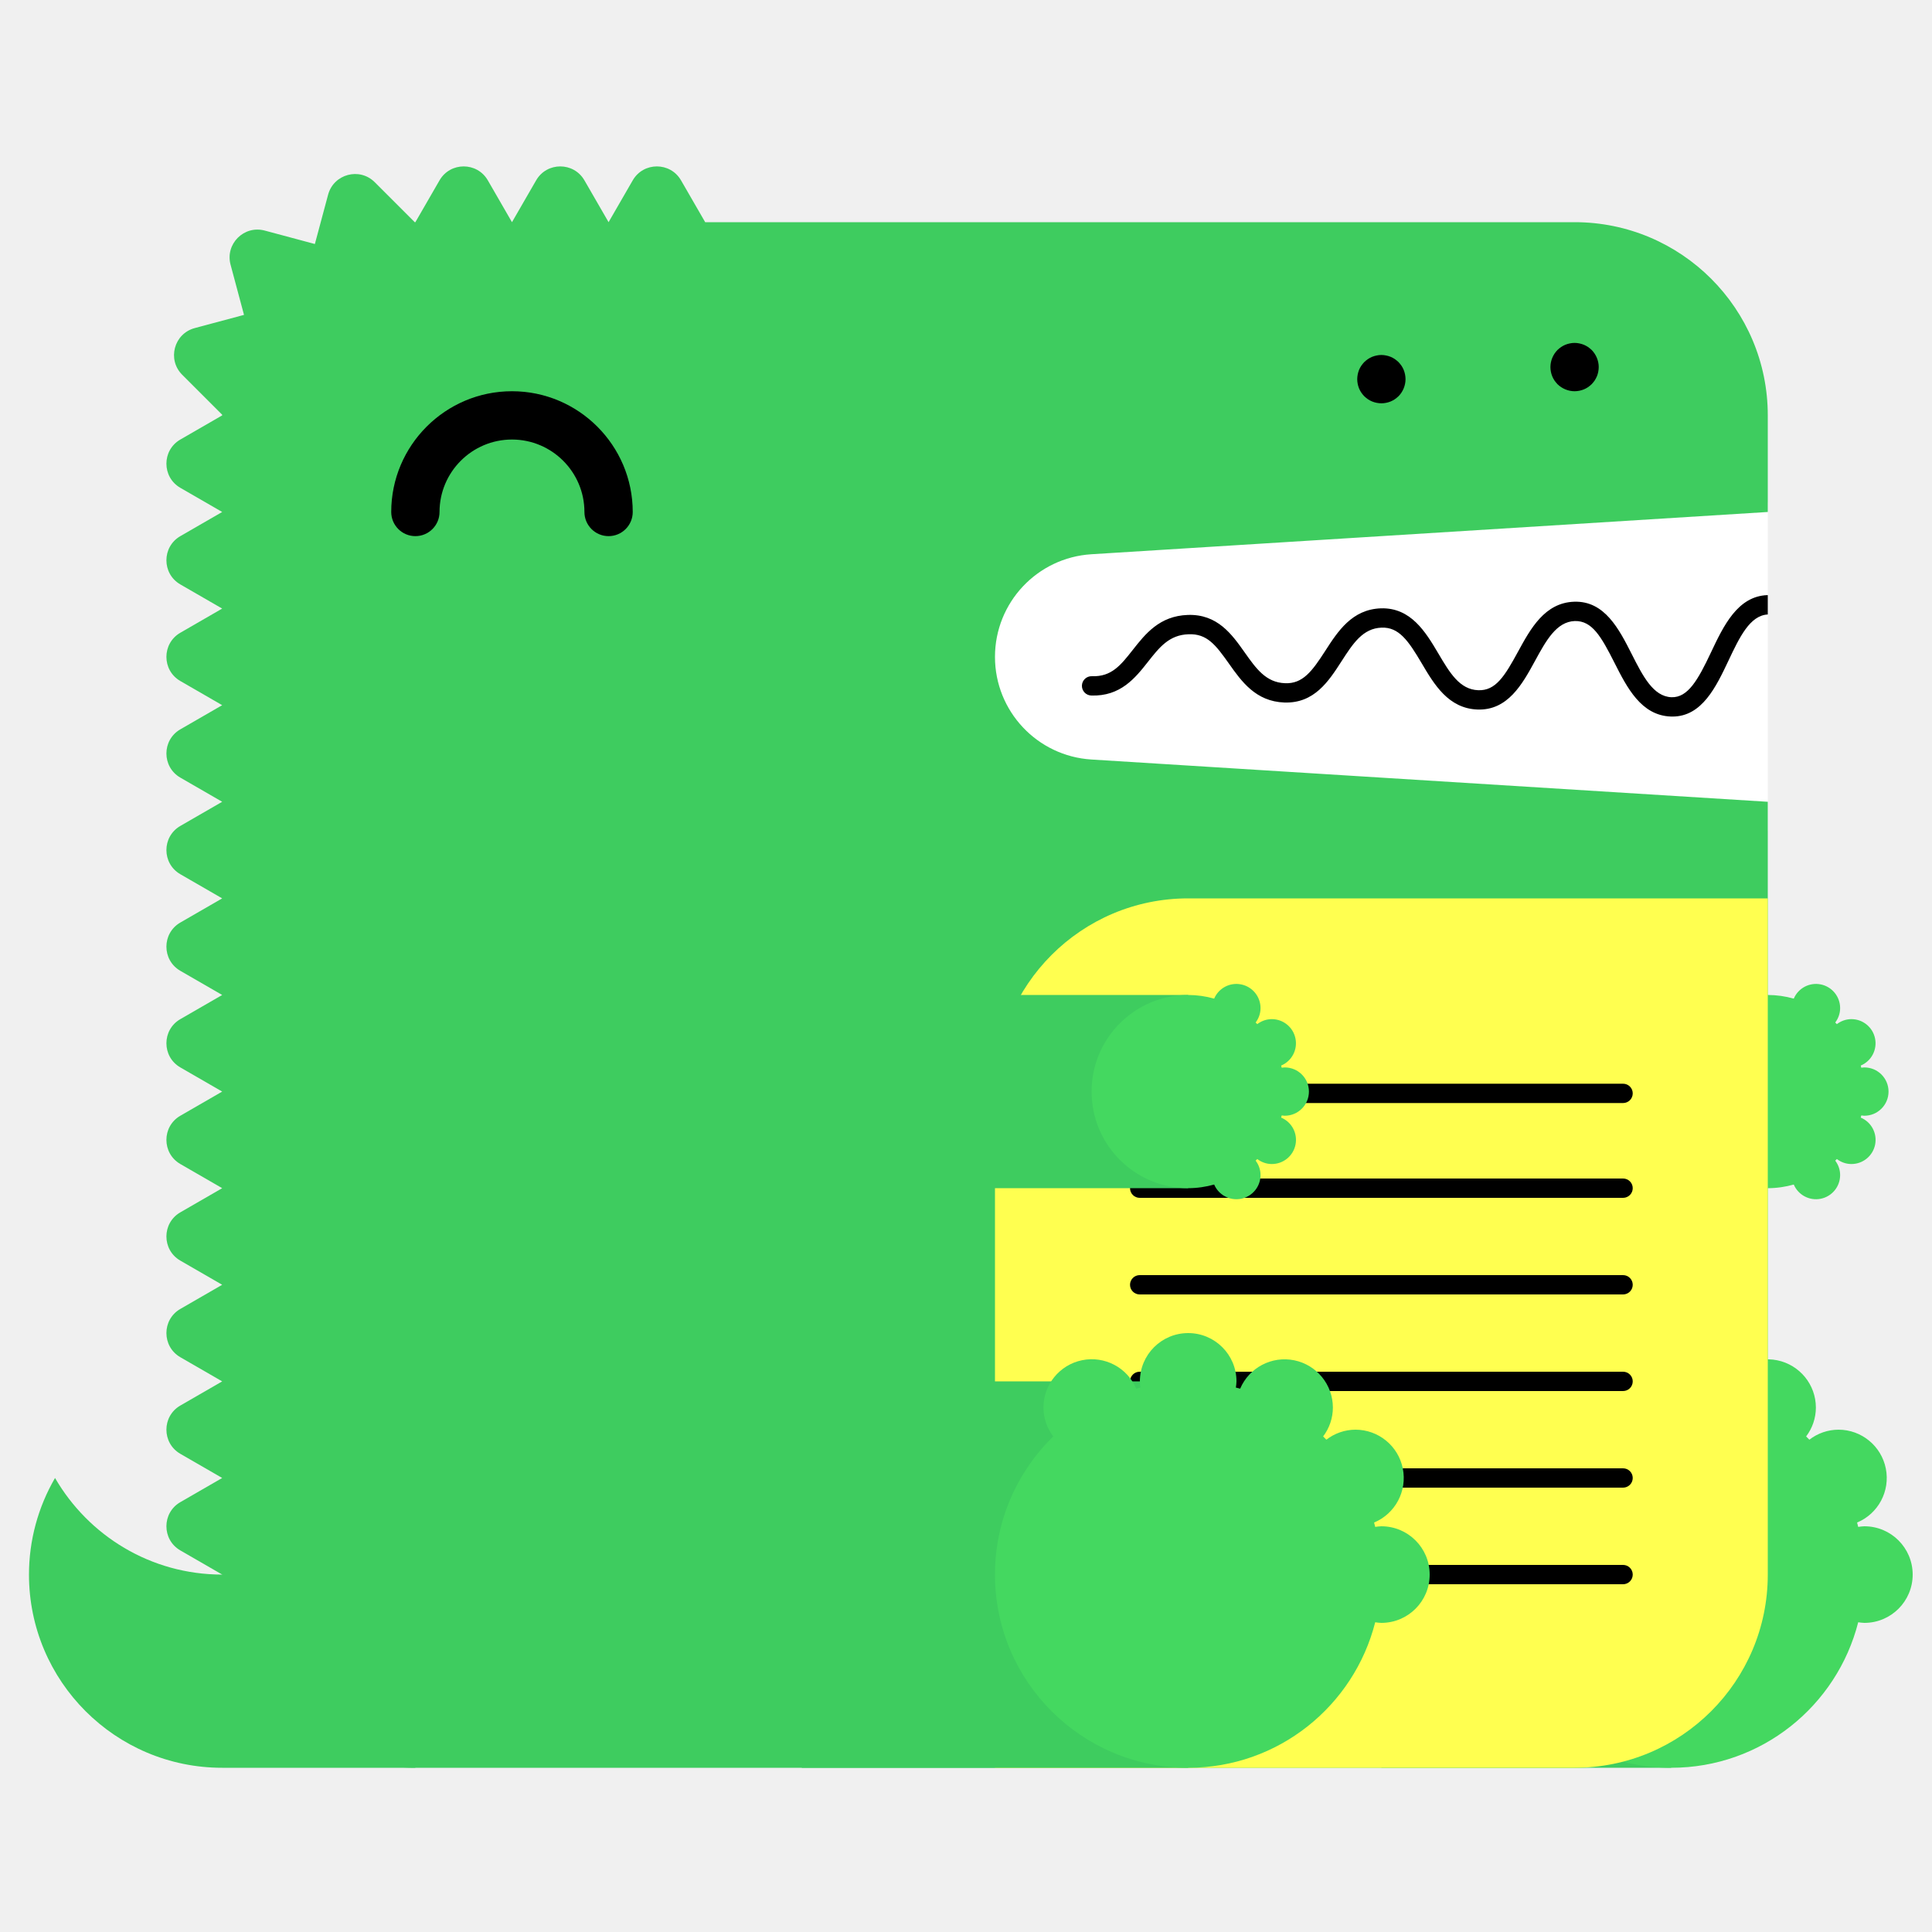
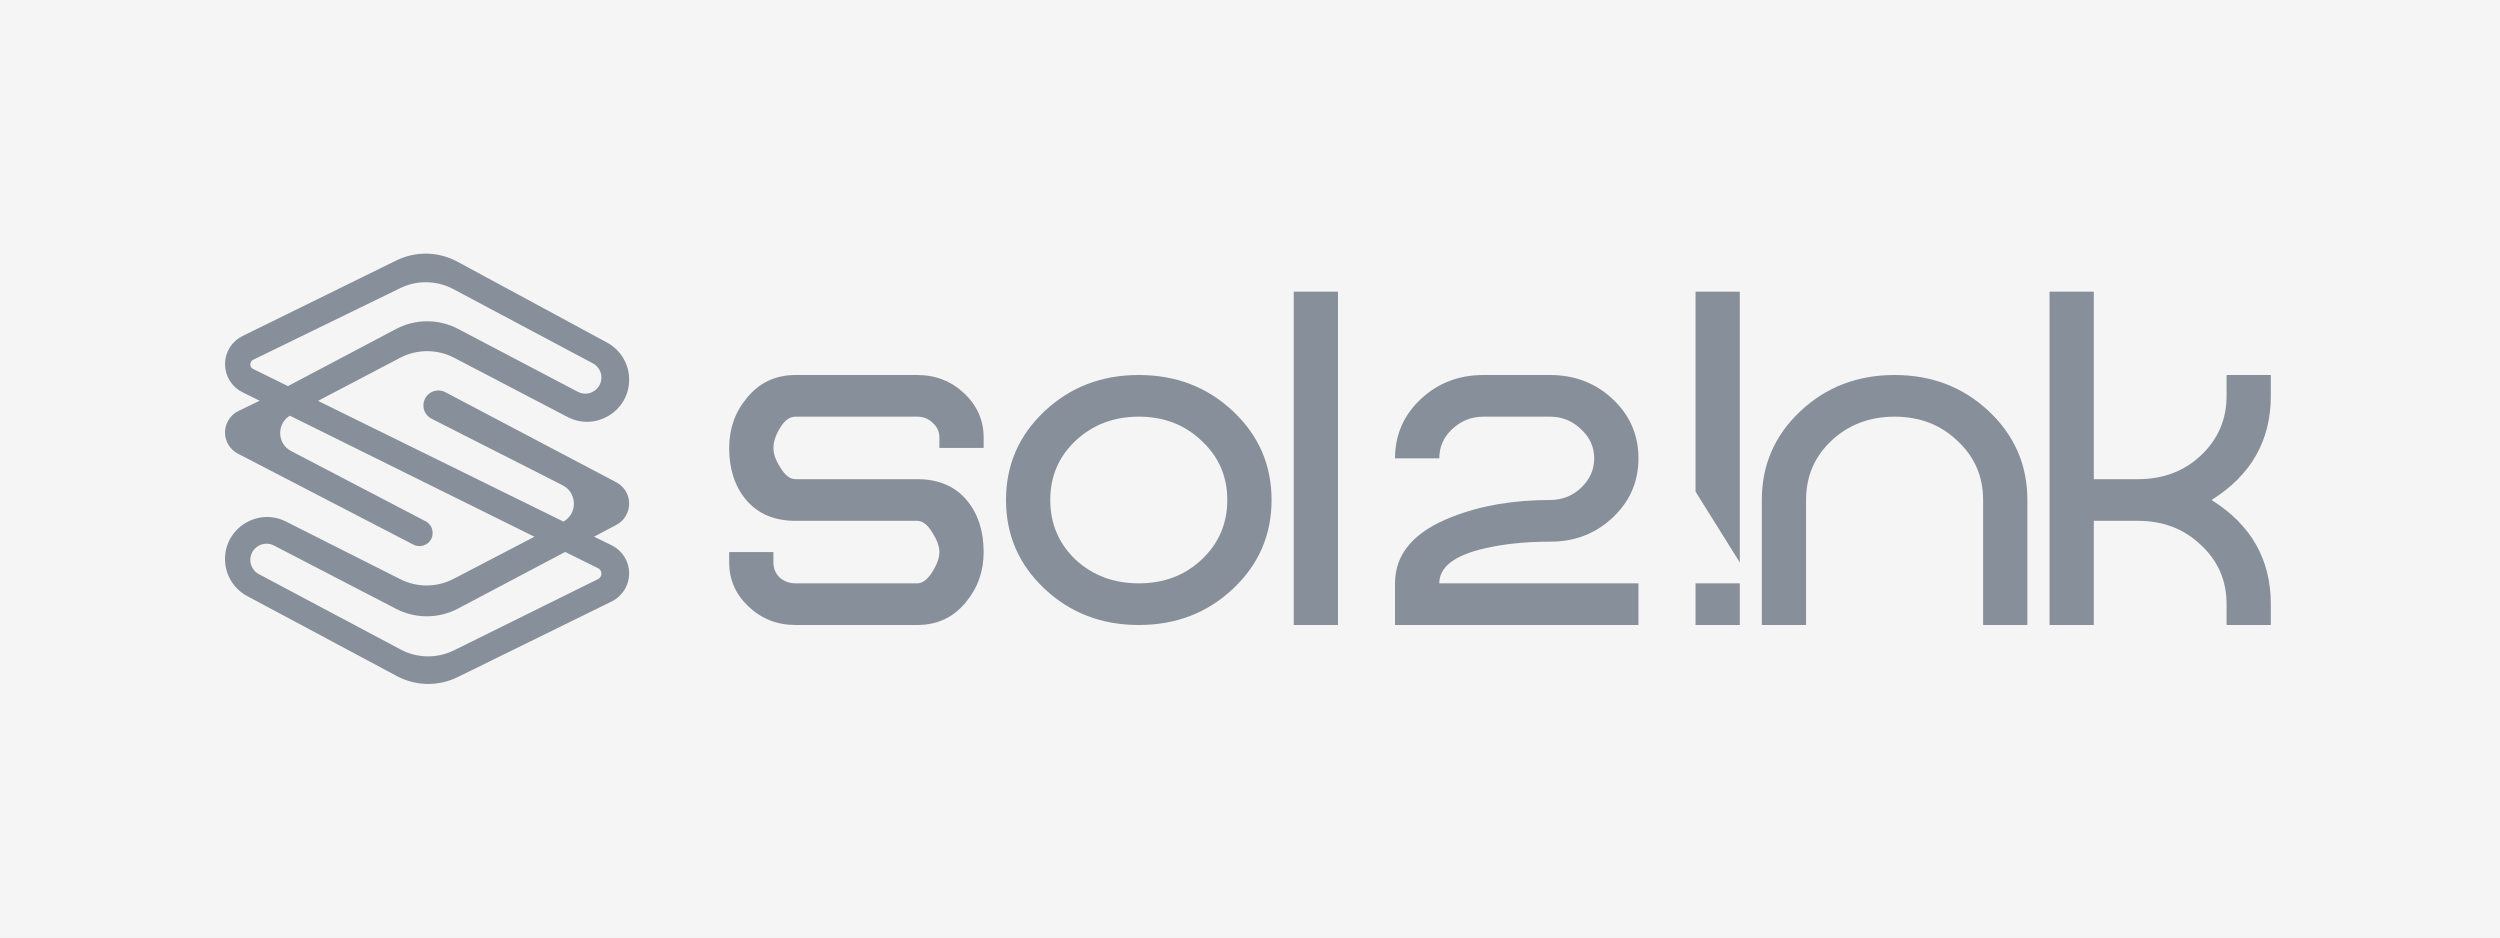
- <svg xmlns="http://www.w3.org/2000/svg" width="200" height="200" viewBox="0 0 200 200">
-   <g fill="none" fill-rule="evenodd">
-     <path fill="#FFF" d="M99 52h84v34H99z" />
-     <path d="M23 163c-7.398 0-13.843-4.027-17.303-10A19.886 19.886 0 0 0 3 163c0 11.046 8.954 20 20 20h20v-20H23z" fill="#3ECC5F" />
-     <path d="M112.98 57.376L183 53V43c0-11.046-8.954-20-20-20H73l-2.5-4.33c-1.112-1.925-3.889-1.925-5 0L63 23l-2.5-4.33c-1.111-1.925-3.889-1.925-5 0L53 23l-2.5-4.33c-1.111-1.925-3.889-1.925-5 0L43 23c-.022 0-.042.003-.065.003l-4.142-4.141c-1.57-1.571-4.252-.853-4.828 1.294l-1.369 5.104-5.192-1.392c-2.148-.575-4.111 1.389-3.535 3.536l1.39 5.193-5.102 1.367c-2.148.576-2.867 3.259-1.296 4.83l4.142 4.142c0 .021-.003.042-.003.064l-4.33 2.5c-1.925 1.111-1.925 3.889 0 5L23 53l-4.33 2.5c-1.925 1.111-1.925 3.889 0 5L23 63l-4.33 2.5c-1.925 1.111-1.925 3.889 0 5L23 73l-4.33 2.5c-1.925 1.111-1.925 3.889 0 5L23 83l-4.33 2.5c-1.925 1.111-1.925 3.889 0 5L23 93l-4.33 2.5c-1.925 1.111-1.925 3.889 0 5L23 103l-4.33 2.5c-1.925 1.111-1.925 3.889 0 5L23 113l-4.33 2.5c-1.925 1.111-1.925 3.889 0 5L23 123l-4.33 2.5c-1.925 1.111-1.925 3.889 0 5L23 133l-4.33 2.5c-1.925 1.111-1.925 3.889 0 5L23 143l-4.33 2.5c-1.925 1.111-1.925 3.889 0 5L23 153l-4.33 2.5c-1.925 1.111-1.925 3.889 0 5L23 163c0 11.046 8.954 20 20 20h120c11.046 0 20-8.954 20-20V83l-70.02-4.376A10.645 10.645 0 0 1 103 68c0-5.621 4.37-10.273 9.98-10.624" fill="#3ECC5F" />
-     <path fill="#3ECC5F" d="M143 183h30v-40h-30z" />
-     <path d="M193 158c-.219 0-.428.037-.639.064-.038-.15-.074-.301-.116-.451A5 5 0 0 0 190.32 148a4.96 4.96 0 0 0-3.016 1.036 26.531 26.531 0 0 0-.335-.336 4.955 4.955 0 0 0 1.011-2.987 5 5 0 0 0-9.599-1.959c-.148-.042-.297-.077-.445-.115.027-.211.064-.42.064-.639a5 5 0 0 0-5-5 5 5 0 0 0-5 5c0 .219.037.428.064.639-.148.038-.297.073-.445.115a4.998 4.998 0 0 0-9.599 1.959c0 1.125.384 2.151 1.011 2.987-3.717 3.632-6.031 8.693-6.031 14.3 0 11.046 8.954 20 20 20 9.339 0 17.16-6.41 19.361-15.064.211.027.42.064.639.064a5 5 0 0 0 5-5 5 5 0 0 0-5-5" fill="#44D860" />
-     <path fill="#3ECC5F" d="M153 123h30v-20h-30z" />
-     <path d="M193 115.5a2.5 2.5 0 1 0 0-5c-.109 0-.214.019-.319.032-.02-.075-.037-.15-.058-.225a2.501 2.501 0 0 0-.963-4.807c-.569 0-1.088.197-1.508.518a6.653 6.653 0 0 0-.168-.168c.314-.417.506-.931.506-1.494a2.5 2.5 0 0 0-4.8-.979A9.987 9.987 0 0 0 183 103c-5.522 0-10 4.478-10 10s4.478 10 10 10c.934 0 1.833-.138 2.69-.377a2.5 2.5 0 0 0 4.8-.979c0-.563-.192-1.077-.506-1.494.057-.055.113-.111.168-.168.42.321.939.518 1.508.518a2.5 2.5 0 0 0 .963-4.807c.021-.074.038-.15.058-.225.105.013.21.032.319.032" fill="#44D860" />
-     <path d="M63 55.5a2.5 2.5 0 0 1-2.5-2.5c0-4.136-3.364-7.5-7.5-7.5s-7.5 3.364-7.5 7.5a2.5 2.5 0 1 1-5 0c0-6.893 5.607-12.5 12.5-12.5S65.5 46.107 65.5 53a2.5 2.5 0 0 1-2.5 2.5" fill="#000" />
-     <path d="M103 183h60c11.046 0 20-8.954 20-20V93h-60c-11.046 0-20 8.954-20 20v70z" fill="#FFFF50" />
-     <path d="M168.02 124h-50.04a1 1 0 1 1 0-2h50.04a1 1 0 1 1 0 2m0 20h-50.04a1 1 0 1 1 0-2h50.04a1 1 0 1 1 0 2m0 20h-50.04a1 1 0 1 1 0-2h50.04a1 1 0 1 1 0 2m0-49.814h-50.04a1 1 0 1 1 0-2h50.04a1 1 0 1 1 0 2m0 19.814h-50.04a1 1 0 1 1 0-2h50.04a1 1 0 1 1 0 2m0 20h-50.04a1 1 0 1 1 0-2h50.04a1 1 0 1 1 0 2M183 61.611c-.012 0-.022-.006-.034-.005-3.09.105-4.552 3.196-5.842 5.923-1.346 2.85-2.387 4.703-4.093 4.647-1.889-.068-2.969-2.202-4.113-4.46-1.314-2.594-2.814-5.536-5.963-5.426-3.046.104-4.513 2.794-5.807 5.167-1.377 2.528-2.314 4.065-4.121 3.994-1.927-.07-2.951-1.805-4.136-3.813-1.321-2.236-2.848-4.75-5.936-4.664-2.994.103-4.465 2.385-5.763 4.4-1.373 2.13-2.335 3.428-4.165 3.351-1.973-.07-2.992-1.51-4.171-3.177-1.324-1.873-2.816-3.993-5.895-3.89-2.928.1-4.399 1.97-5.696 3.618-1.232 1.564-2.194 2.802-4.229 2.724a1 1 0 0 0-.072 2c3.017.101 4.545-1.8 5.872-3.487 1.177-1.496 2.193-2.787 4.193-2.855 1.926-.082 2.829 1.115 4.195 3.045 1.297 1.834 2.769 3.914 5.731 4.021 3.103.104 4.596-2.215 5.918-4.267 1.182-1.834 2.202-3.417 4.15-3.484 1.793-.067 2.769 1.35 4.145 3.681 1.297 2.197 2.766 4.686 5.787 4.796 3.125.108 4.634-2.62 5.949-5.035 1.139-2.088 2.214-4.06 4.119-4.126 1.793-.042 2.728 1.595 4.111 4.33 1.292 2.553 2.757 5.445 5.825 5.556l.169.003c3.064 0 4.518-3.075 5.805-5.794 1.139-2.41 2.217-4.68 4.067-4.773v-2z" fill="#000" />
-     <path fill="#3ECC5F" d="M83 183h40v-40H83z" />
-     <path d="M143 158c-.219 0-.428.037-.639.064-.038-.15-.074-.301-.116-.451A5 5 0 0 0 140.32 148a4.96 4.96 0 0 0-3.016 1.036 26.531 26.531 0 0 0-.335-.336 4.955 4.955 0 0 0 1.011-2.987 5 5 0 0 0-9.599-1.959c-.148-.042-.297-.077-.445-.115.027-.211.064-.42.064-.639a5 5 0 0 0-5-5 5 5 0 0 0-5 5c0 .219.037.428.064.639-.148.038-.297.073-.445.115a4.998 4.998 0 0 0-9.599 1.959c0 1.125.384 2.151 1.011 2.987-3.717 3.632-6.031 8.693-6.031 14.3 0 11.046 8.954 20 20 20 9.339 0 17.16-6.41 19.361-15.064.211.027.42.064.639.064a5 5 0 0 0 5-5 5 5 0 0 0-5-5" fill="#44D860" />
-     <path fill="#3ECC5F" d="M83 123h40v-20H83z" />
-     <path d="M133 115.5a2.5 2.5 0 1 0 0-5c-.109 0-.214.019-.319.032-.02-.075-.037-.15-.058-.225a2.501 2.501 0 0 0-.963-4.807c-.569 0-1.088.197-1.508.518a6.653 6.653 0 0 0-.168-.168c.314-.417.506-.931.506-1.494a2.5 2.5 0 0 0-4.8-.979A9.987 9.987 0 0 0 123 103c-5.522 0-10 4.478-10 10s4.478 10 10 10c.934 0 1.833-.138 2.69-.377a2.5 2.5 0 0 0 4.8-.979c0-.563-.192-1.077-.506-1.494.057-.055.113-.111.168-.168.42.321.939.518 1.508.518a2.5 2.5 0 0 0 .963-4.807c.021-.074.038-.15.058-.225.105.013.21.032.319.032" fill="#44D860" />
-     <path d="M143 41.75c-.16 0-.33-.02-.49-.05a2.52 2.52 0 0 1-.47-.14c-.15-.06-.29-.14-.431-.23-.13-.09-.259-.2-.38-.31-.109-.12-.219-.24-.309-.38s-.17-.28-.231-.43a2.619 2.619 0 0 1-.189-.96c0-.16.02-.33.05-.49.03-.16.08-.31.139-.47.061-.15.141-.29.231-.43.09-.13.2-.26.309-.38.121-.11.25-.22.38-.31.141-.09.281-.17.431-.23.149-.06.31-.11.47-.14.32-.07.65-.07.98 0 .159.03.32.08.47.14.149.06.29.14.43.23.13.09.259.2.38.31.11.12.22.25.31.38.09.14.17.28.23.43.06.16.11.31.14.47.029.16.05.33.05.49 0 .66-.271 1.31-.73 1.77-.121.11-.25.22-.38.31-.14.09-.281.17-.43.23a2.565 2.565 0 0 1-.96.19m20-1.25c-.66 0-1.3-.27-1.771-.73a3.802 3.802 0 0 1-.309-.38c-.09-.14-.17-.28-.231-.43a2.619 2.619 0 0 1-.189-.96c0-.66.27-1.3.729-1.77.121-.11.25-.22.38-.31.141-.09.281-.17.431-.23.149-.06.31-.11.47-.14.32-.07.66-.07.98 0 .159.03.32.08.47.14.149.06.29.14.43.23.13.09.259.2.38.31.459.47.73 1.11.73 1.77 0 .16-.021.33-.05.49-.03.16-.08.32-.14.47-.07.15-.14.29-.23.43-.09.13-.2.26-.31.38-.121.11-.25.22-.38.31-.14.09-.281.17-.43.23a2.565 2.565 0 0 1-.96.19" fill="#000" />
-   </g>
+ <svg xmlns="http://www.w3.org/2000/svg" width="120" height="45" viewBox="0 0 120 45" fill="none">
+   <rect width="120" height="45" fill="#F5F5F5" />
+   <path d="M74.418 26C73.243 26 72.194 26.107 71.274 26.32C69.815 26.653 69.086 27.213 69.086 28H78.646V30H66.961V28C66.961 26.573 67.882 25.507 69.723 24.8C71.083 24.267 72.641 24 74.397 24C74.977 24 75.473 23.807 75.884 23.42C76.309 23.02 76.521 22.547 76.521 22C76.521 21.453 76.309 20.987 75.884 20.6C75.473 20.2 74.977 20 74.397 20H71.21C70.629 20 70.127 20.2 69.702 20.6C69.291 20.987 69.086 21.453 69.086 22H66.961C66.961 20.88 67.372 19.933 68.193 19.16C69.015 18.387 70.02 18 71.21 18H74.397C75.586 18 76.592 18.387 77.413 19.16C78.235 19.933 78.646 20.88 78.646 22C78.646 23.12 78.235 24.067 77.413 24.84C76.592 25.613 75.594 26 74.418 26Z" fill="#87909A" />
+   <path d="M35 26.5H37.124V27C37.124 27.28 37.224 27.52 37.422 27.72C37.634 27.907 37.889 28 38.187 28H44.029C44.284 28 44.532 27.807 44.772 27.42C44.985 27.073 45.091 26.767 45.091 26.5C45.091 26.233 44.978 25.92 44.751 25.56C44.525 25.187 44.284 25 44.029 25H38.187C37.153 25 36.353 24.653 35.786 23.96C35.262 23.32 35 22.5 35 21.5C35 20.58 35.283 19.78 35.85 19.1C36.445 18.367 37.224 18 38.187 18H44.029C44.907 18 45.658 18.293 46.281 18.88C46.904 19.467 47.215 20.173 47.215 21V21.5H45.091V21C45.091 20.72 44.985 20.487 44.772 20.3C44.574 20.1 44.326 20 44.029 20H38.187C37.903 20 37.656 20.18 37.443 20.54C37.231 20.887 37.124 21.207 37.124 21.5C37.124 21.78 37.231 22.087 37.443 22.42C37.67 22.807 37.918 23 38.187 23H44.029C45.063 23 45.863 23.347 46.429 24.04C46.953 24.68 47.215 25.5 47.215 26.5C47.215 27.42 46.932 28.22 46.366 28.9C45.771 29.633 44.992 30 44.029 30H38.187C37.309 30 36.558 29.707 35.935 29.12C35.312 28.533 35 27.827 35 27V26.5Z" fill="#87909A" />
+   <path d="M61.035 24C61.035 25.68 60.419 27.1 59.186 28.26C57.954 29.42 56.446 30 54.661 30C52.877 30 51.368 29.42 50.136 28.26C48.904 27.1 48.288 25.68 48.288 24C48.288 22.32 48.904 20.9 50.136 19.74C51.368 18.58 52.877 18 54.661 18C56.446 18 57.954 18.58 59.186 19.74C60.419 20.9 61.035 22.32 61.035 24ZM58.91 24C58.91 22.867 58.499 21.92 57.678 21.16C56.871 20.387 55.865 20 54.661 20C53.458 20 52.445 20.387 51.623 21.16C50.816 21.92 50.413 22.867 50.413 24C50.413 25.133 50.816 26.087 51.623 26.86C52.445 27.62 53.458 28 54.661 28C55.865 28 56.871 27.62 57.678 26.86C58.499 26.087 58.91 25.133 58.91 24Z" fill="#87909A" />
+   <path d="M62.099 14H64.223V30H62.099V14Z" fill="#87909A" />
+   <path d="M81.386 28H83.511V30H81.386V28Z" fill="#87909A" />
+   <path d="M90.94 20C89.736 20 88.724 20.387 87.902 21.16C87.095 21.92 86.691 22.867 86.691 24V30H84.567V24C84.567 22.32 85.183 20.9 86.415 19.74C87.647 18.58 89.156 18 90.94 18C92.725 18 94.233 18.58 95.465 19.74C96.697 20.9 97.314 22.32 97.314 24V30H95.189V24C95.189 22.867 94.778 21.92 93.957 21.16C93.15 20.387 92.144 20 90.94 20Z" fill="#87909A" />
+   <path d="M109 29V30H106.876V29C106.876 27.867 106.465 26.92 105.643 26.16C104.836 25.387 103.831 25 102.627 25H100.502V30H98.378V14H100.502V23H102.627C103.831 23 104.836 22.62 105.643 21.86C106.465 21.087 106.876 20.133 106.876 19V18H109V19C109 21.147 108.051 22.813 106.153 24C108.051 25.187 109 26.853 109 29Z" fill="#87909A" />
+   <path d="M81.386 14H83.511V27L81.386 23.6V14Z" fill="#87909A" />
+   <path d="M19.937 25.966C20.07 26.035 20.229 26.03 20.357 25.954V25.954C20.648 25.781 20.637 25.355 20.336 25.198L13.881 21.828C13.025 21.381 13.042 20.152 13.909 19.728V19.728L12.917 19.237L11.533 19.908C11.207 20.066 11 20.397 11 20.759V20.759C11 21.112 11.197 21.435 11.51 21.598L19.937 25.966Z" fill="#87909A" />
+   <path d="M19.109 16.999C19.98 16.542 21.02 16.541 21.892 16.996L27.334 19.838C28.547 20.472 30 19.592 30 18.223V18.223C30 17.554 29.633 16.939 29.045 16.62L21.861 12.736C21.007 12.274 19.983 12.254 19.111 12.682L11.729 16.308C11.283 16.528 11 16.982 11 17.479V17.479C11 17.975 11.281 18.428 11.726 18.648L12.917 19.237L13.909 19.728L26.094 25.759L27.05 25.261L14.824 19.248L13.825 18.757L12.066 17.892C11.913 17.817 11.816 17.661 11.816 17.49V17.49C11.816 17.319 11.914 17.163 12.068 17.088L19.126 13.65C19.989 13.229 21.001 13.248 21.849 13.698L28.552 17.264C28.869 17.433 29.067 17.763 29.067 18.122V18.122C29.067 18.853 28.291 19.323 27.643 18.983L21.899 15.966C21.023 15.506 19.977 15.507 19.103 15.969L13.825 18.757L14.824 19.248L19.109 16.999Z" fill="#87909A" />
+   <path d="M28.794 27.095C28.962 27.178 29.067 27.349 29.067 27.536V27.536C29.067 27.723 28.961 27.894 28.794 27.976L21.879 31.395C21.013 31.823 19.994 31.808 19.142 31.355L12.334 27.737C12.015 27.567 11.816 27.236 11.816 26.875V26.875C11.816 26.143 12.592 25.671 13.242 26.008L19.106 29.047C19.979 29.499 21.019 29.495 21.888 29.036L27.125 26.269L28.077 25.766L29.49 25.019C29.804 24.854 30 24.528 30 24.173V24.173C30 23.818 29.803 23.492 29.489 23.327L21.284 19.002C21.123 18.917 20.929 18.923 20.774 19.017V19.017C20.426 19.227 20.445 19.738 20.808 19.922L27.093 23.113C27.94 23.543 27.969 24.741 27.144 25.212V25.212L27.05 25.261L26.094 25.759L21.863 27.963C21.007 28.409 19.989 28.416 19.127 27.981L13.634 25.212C12.426 24.603 11 25.481 11 26.834V26.834C11 27.505 11.369 28.12 11.96 28.436L19.144 32.275C19.995 32.73 21.014 32.748 21.88 32.322L29.272 28.691C29.718 28.472 30 28.019 30 27.522V27.522C30 27.026 29.718 26.573 29.273 26.354L28.077 25.766L27.125 26.269L28.794 27.095Z" fill="#87909A" />
+   <path d="M14.824 19.248L19.109 16.999C19.98 16.542 21.02 16.541 21.892 16.996L27.334 19.838C28.547 20.472 30 19.592 30 18.223V18.223C30 17.554 29.633 16.939 29.045 16.62L21.861 12.736C21.007 12.274 19.983 12.254 19.111 12.682L11.729 16.308C11.283 16.528 11 16.982 11 17.479V17.479C11 17.975 11.281 18.428 11.726 18.648L12.917 19.237M14.824 19.248L13.825 18.757M14.824 19.248L27.05 25.261M12.917 19.237L11.533 19.908C11.207 20.066 11 20.397 11 20.759V20.759C11 21.112 11.197 21.435 11.51 21.598L19.937 25.966C20.07 26.035 20.229 26.03 20.357 25.954V25.954C20.648 25.781 20.637 25.355 20.336 25.198L13.881 21.828C13.025 21.381 13.042 20.152 13.909 19.728V19.728M12.917 19.237L13.909 19.728M13.825 18.757L12.066 17.892C11.913 17.817 11.816 17.661 11.816 17.49V17.49C11.816 17.319 11.914 17.163 12.068 17.088L19.126 13.65C19.989 13.229 21.001 13.248 21.849 13.698L28.552 17.264C28.869 17.433 29.067 17.763 29.067 18.122V18.122C29.067 18.853 28.291 19.323 27.643 18.983L21.899 15.966C21.023 15.506 19.977 15.507 19.103 15.969L13.825 18.757ZM13.909 19.728L26.094 25.759M26.094 25.759L27.05 25.261M26.094 25.759L21.863 27.963C21.007 28.409 19.989 28.416 19.127 27.981L13.634 25.212C12.426 24.603 11 25.481 11 26.834V26.834C11 27.505 11.369 28.12 11.96 28.436L19.144 32.275C19.995 32.73 21.014 32.748 21.88 32.322L29.272 28.691C29.718 28.472 30 28.019 30 27.522V27.522C30 27.026 29.718 26.573 29.273 26.354L28.077 25.766M27.05 25.261L27.144 25.212V25.212C27.969 24.741 27.94 23.543 27.093 23.113L20.808 19.922C20.445 19.738 20.426 19.227 20.774 19.017V19.017C20.929 18.923 21.123 18.917 21.284 19.002L29.489 23.327C29.803 23.492 30 23.818 30 24.173V24.173C30 24.528 29.804 24.854 29.49 25.019L28.077 25.766M28.077 25.766L27.125 26.269M27.125 26.269L21.888 29.036C21.019 29.495 19.979 29.499 19.106 29.047L13.242 26.008C12.592 25.671 11.816 26.143 11.816 26.875V26.875C11.816 27.236 12.015 27.567 12.334 27.737L19.142 31.355C19.994 31.808 21.013 31.823 21.879 31.395L28.794 27.976C28.961 27.894 29.067 27.723 29.067 27.536V27.536C29.067 27.349 28.962 27.178 28.794 27.095L27.125 26.269Z" stroke="#87909A" stroke-width="0.4" />
</svg>
